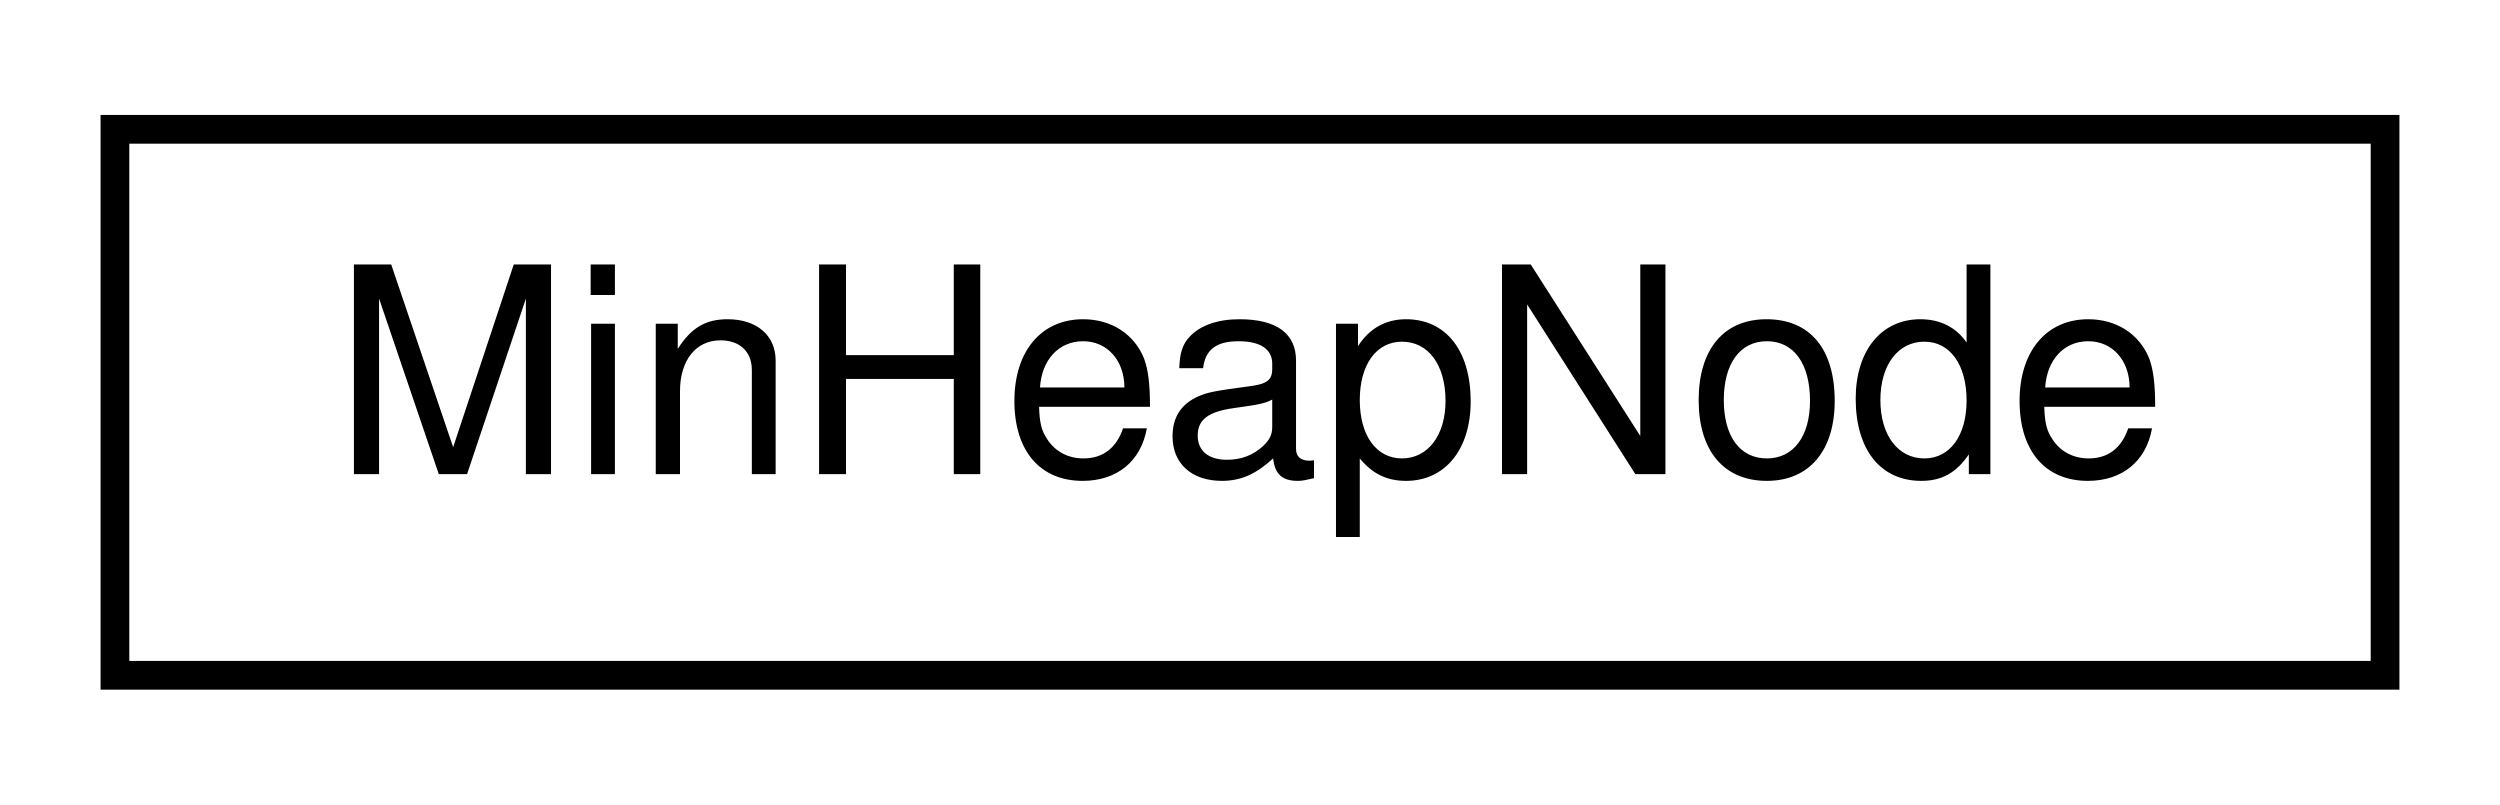
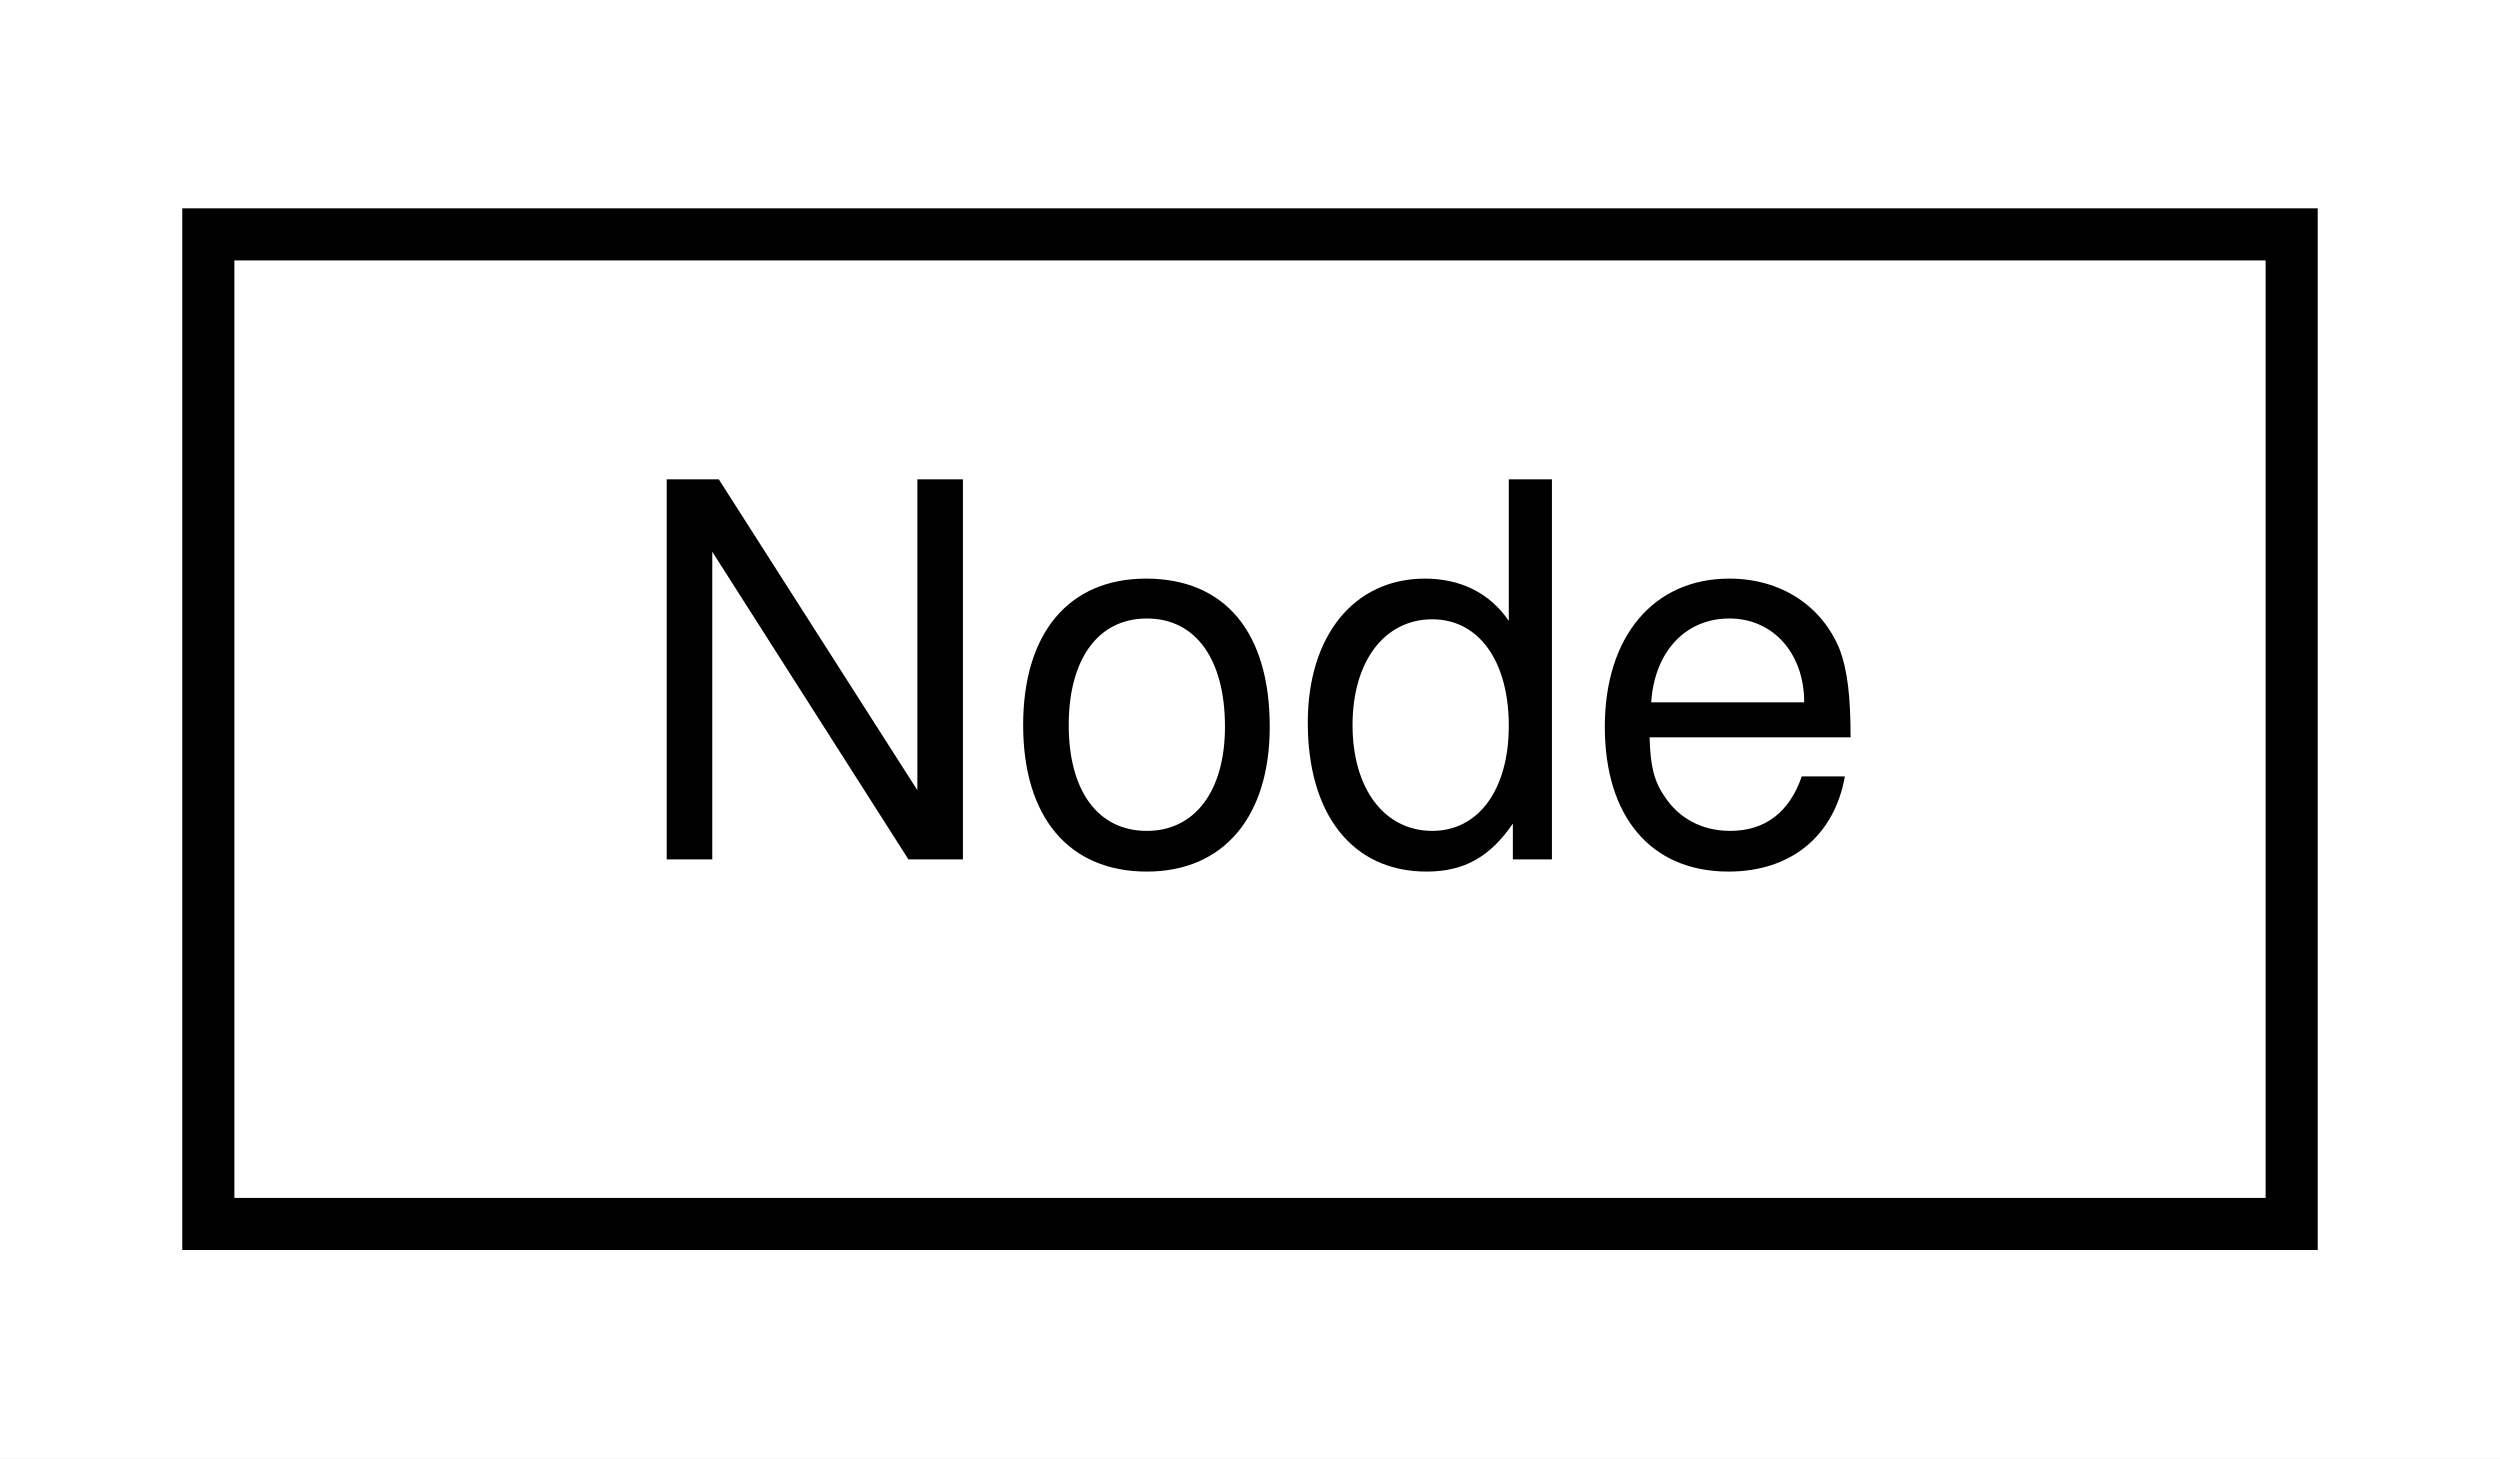
- <svg xmlns="http://www.w3.org/2000/svg" xmlns:xlink="http://www.w3.org/1999/xlink" width="87pt" height="28pt" viewBox="0.00 0.00 87.00 28.00">
+ <svg xmlns="http://www.w3.org/2000/svg" xmlns:xlink="http://www.w3.org/1999/xlink" width="48pt" height="28pt" viewBox="0.00 0.00 48.00 28.00">
  <g id="graph0" class="graph" transform="scale(1 1) rotate(0) translate(4 24)">
-     <polygon fill="white" stroke="transparent" points="-4,4 -4,-24 83,-24 83,4 -4,4" />
+     <polygon fill="white" stroke="transparent" points="-4,4 -4,-24 44,-24 44,4 -4,4" />
    <g id="node1" class="node">
      <g id="a_node1">
-         <a xlink:href="d5/d29/struct_min_heap_node.html" target="_top" xlink:title=" ">
-           <polygon fill="white" stroke="black" points="0,-0.5 0,-19.5 79,-19.5 79,-0.5 0,-0.5" />
-           <text text-anchor="middle" x="39.5" y="-7.5" font-family="Helvetica,sans-Serif" font-size="10.00">MinHeapNode</text>
+         <a xlink:href="db/d8b/struct_node.html" target="_top" xlink:title=" ">
+           <polygon fill="white" stroke="black" points="0,-0.5 0,-19.5 40,-19.5 40,-0.5 0,-0.5" />
+           <text text-anchor="middle" x="20" y="-7.5" font-family="Helvetica,sans-Serif" font-size="10.00">Node</text>
        </a>
      </g>
    </g>
  </g>
</svg>
